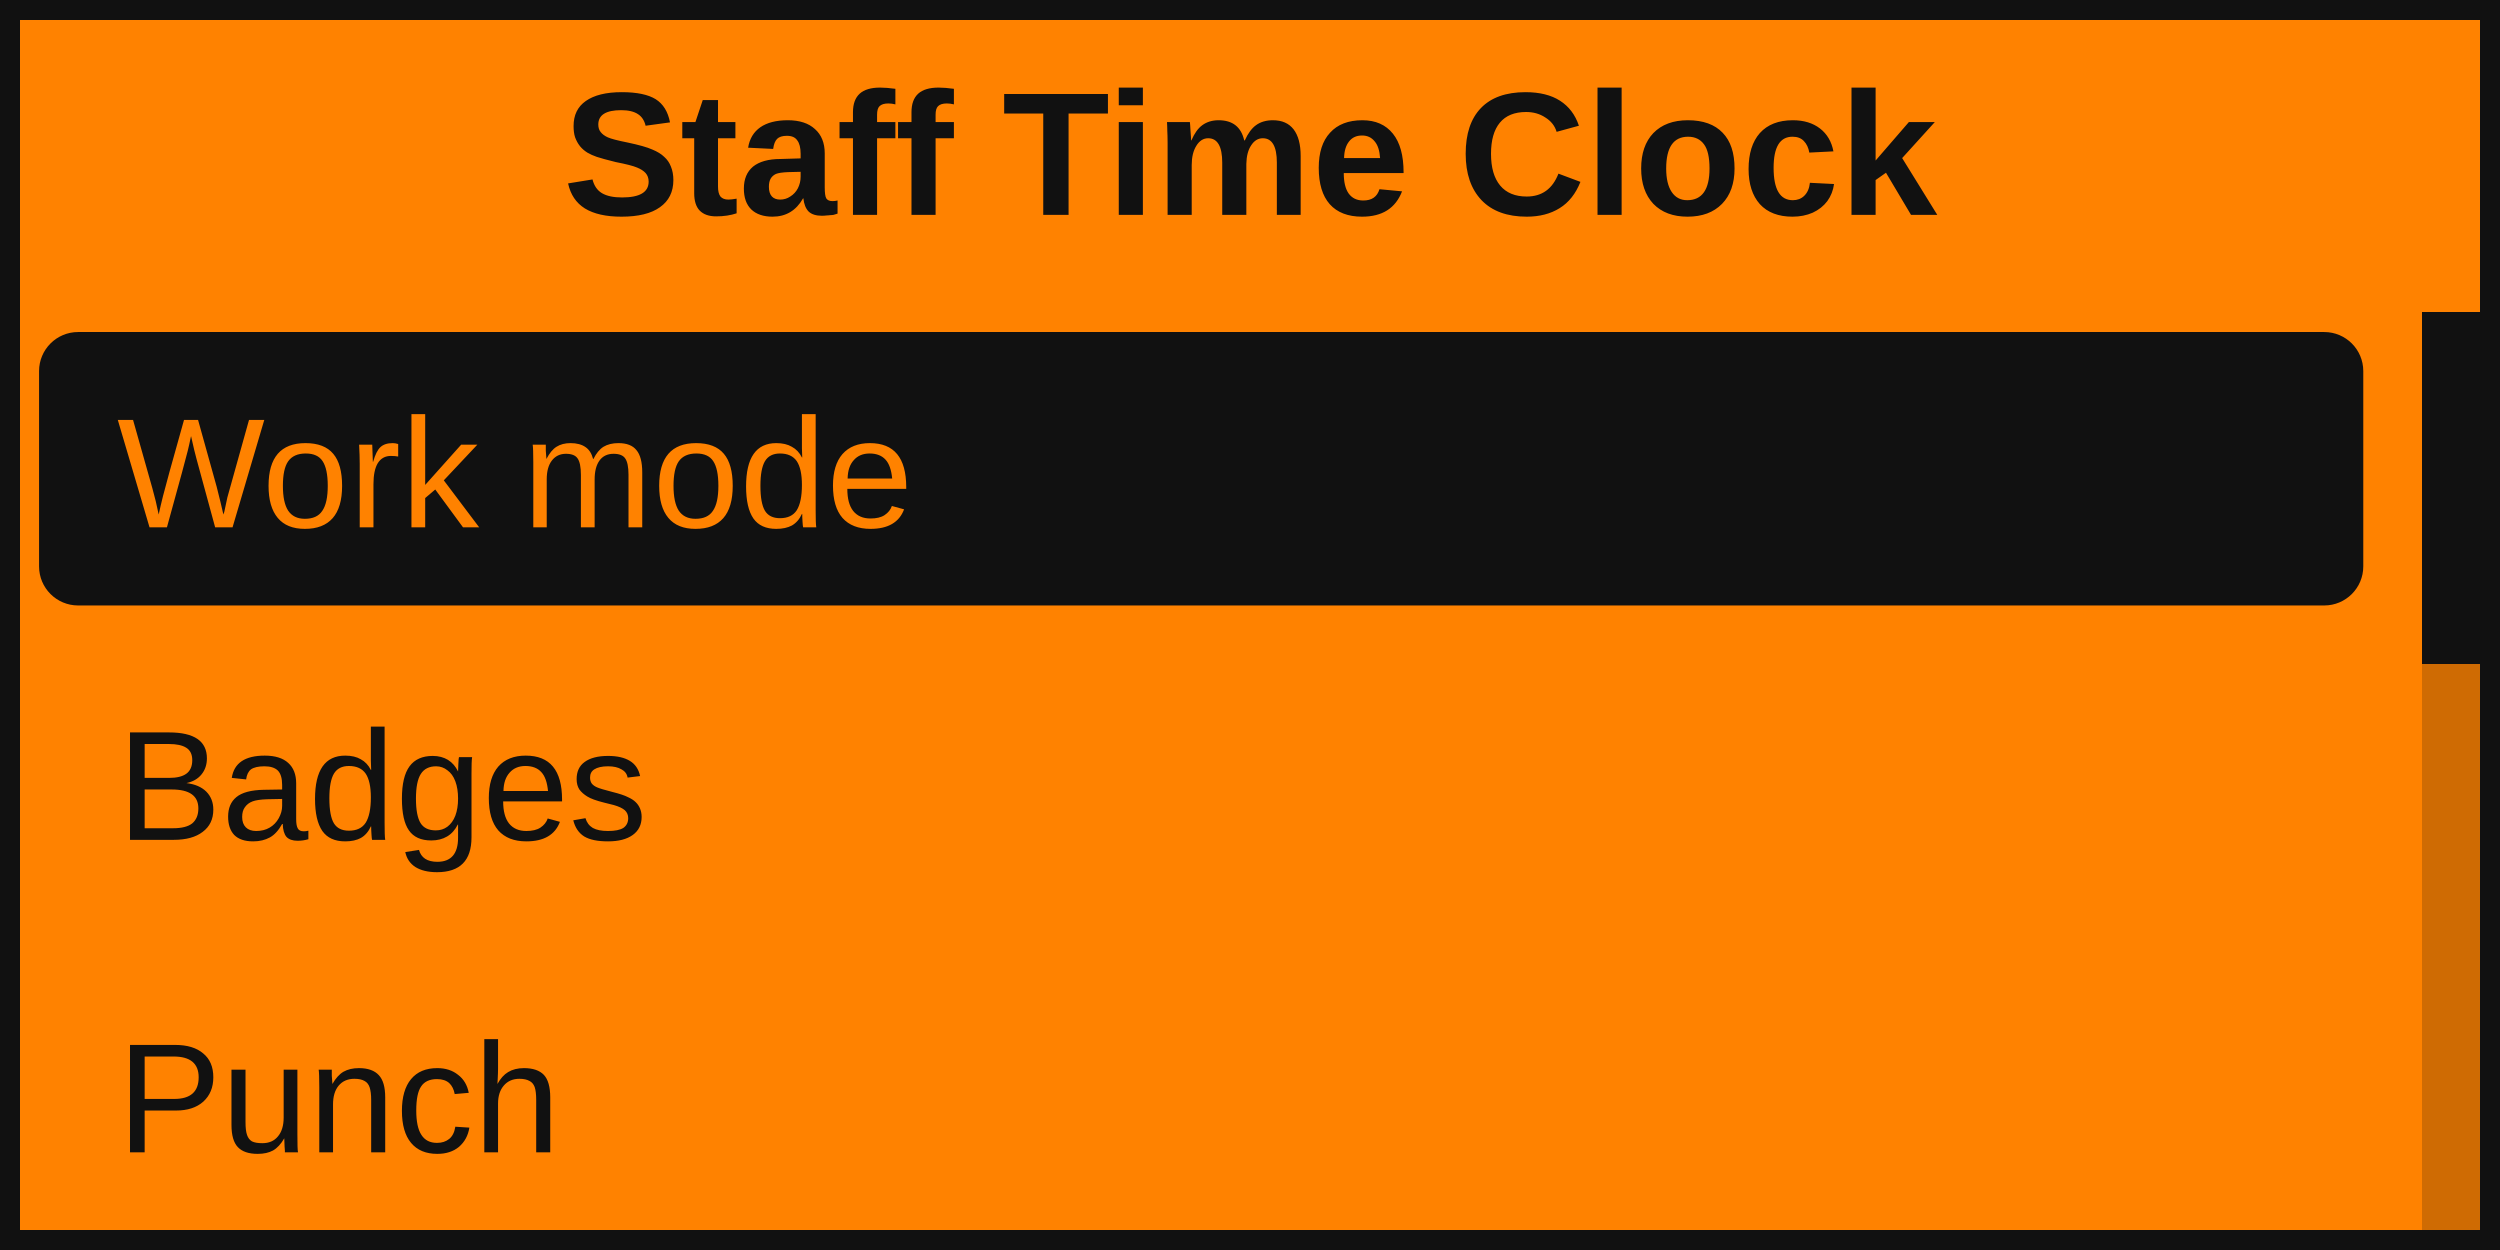
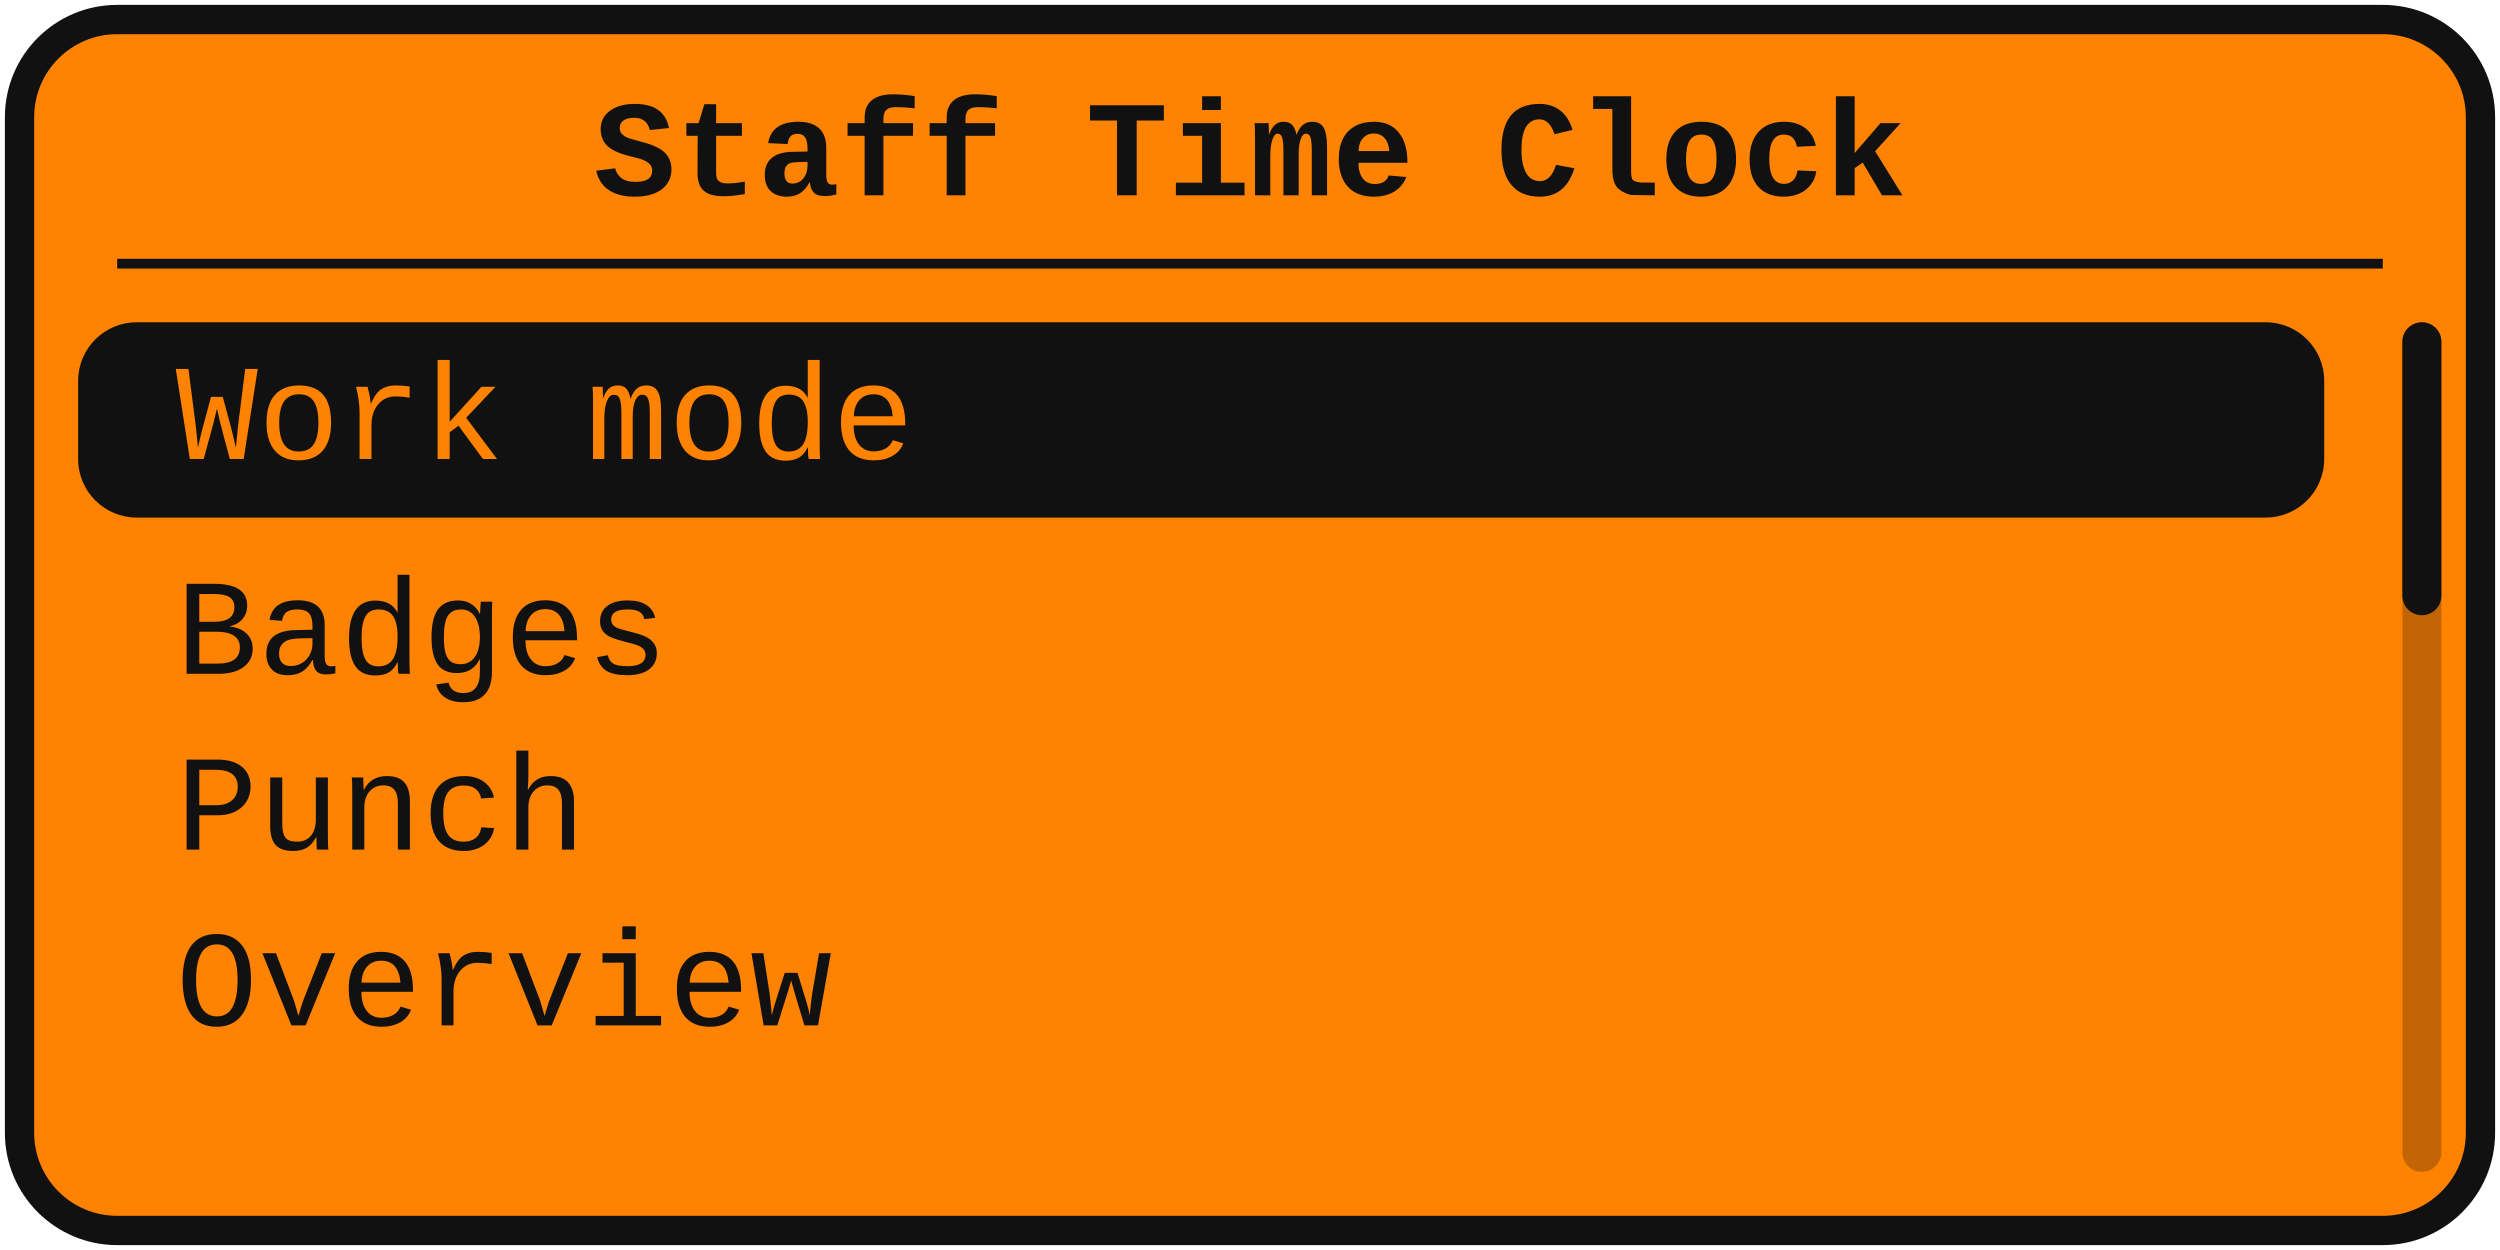
- <svg xmlns="http://www.w3.org/2000/svg" viewBox="0 0 128 64" width="128" height="64" font-family="Arial,Helvetica,sans-serif" text-rendering="geometricPrecision">
-   <rect x="0" y="0" width="128" height="64" fill="#FF8200" />
-   <rect x="0.5" y="0.5" width="127" height="63" fill="none" stroke="#111" stroke-width="1" shape-rendering="crispEdges" />
-   <text x="64" y="11" text-anchor="middle" font-size="9" font-weight="bold" fill="#111">Staff Time Clock</text>
-   <rect x="2" y="17" width="119" height="14" rx="2" fill="#111" />
-   <text x="6" y="27" font-size="8" fill="#FF8200">Work mode</text>
-   <text x="6" y="43" font-size="8" fill="#111">Badges</text>
-   <text x="6" y="59" font-size="8" fill="#111">Punch</text>
-   <rect x="124" y="16" width="3" height="48" fill="#111" opacity="0.2" shape-rendering="crispEdges" />
-   <rect x="124" y="16" width="3" height="18" fill="#111" shape-rendering="crispEdges" />
+ <svg xmlns="http://www.w3.org/2000/svg" viewBox="0 0 256 128" width="256" height="128" font-family="'Courier New',monospace">
+   <rect x="2" y="2" width="252" height="124" rx="10" fill="#FF8200" stroke="#111" stroke-width="3" />
+   <text x="128" y="20" text-anchor="middle" font-size="14" font-weight="bold" fill="#111">Staff Time Clock</text>
+   <line x1="12" y1="27" x2="244" y2="27" stroke="#111" stroke-width="1" />
+   <rect x="8" y="33" width="230" height="20" rx="6" fill="#111" />
+   <text x="18" y="47" font-size="14" fill="#FF8200">Work mode</text>
+   <text x="18" y="69" font-size="14" fill="#111">Badges</text>
+   <text x="18" y="87" font-size="14" fill="#111">Punch</text>
+   <text x="18" y="105" font-size="14" fill="#111">Overview</text>
+   <rect x="246" y="33" width="4" height="87" rx="2" fill="#111" opacity="0.25" />
+   <rect x="246" y="33" width="4" height="30" rx="2" fill="#111" />
</svg>
